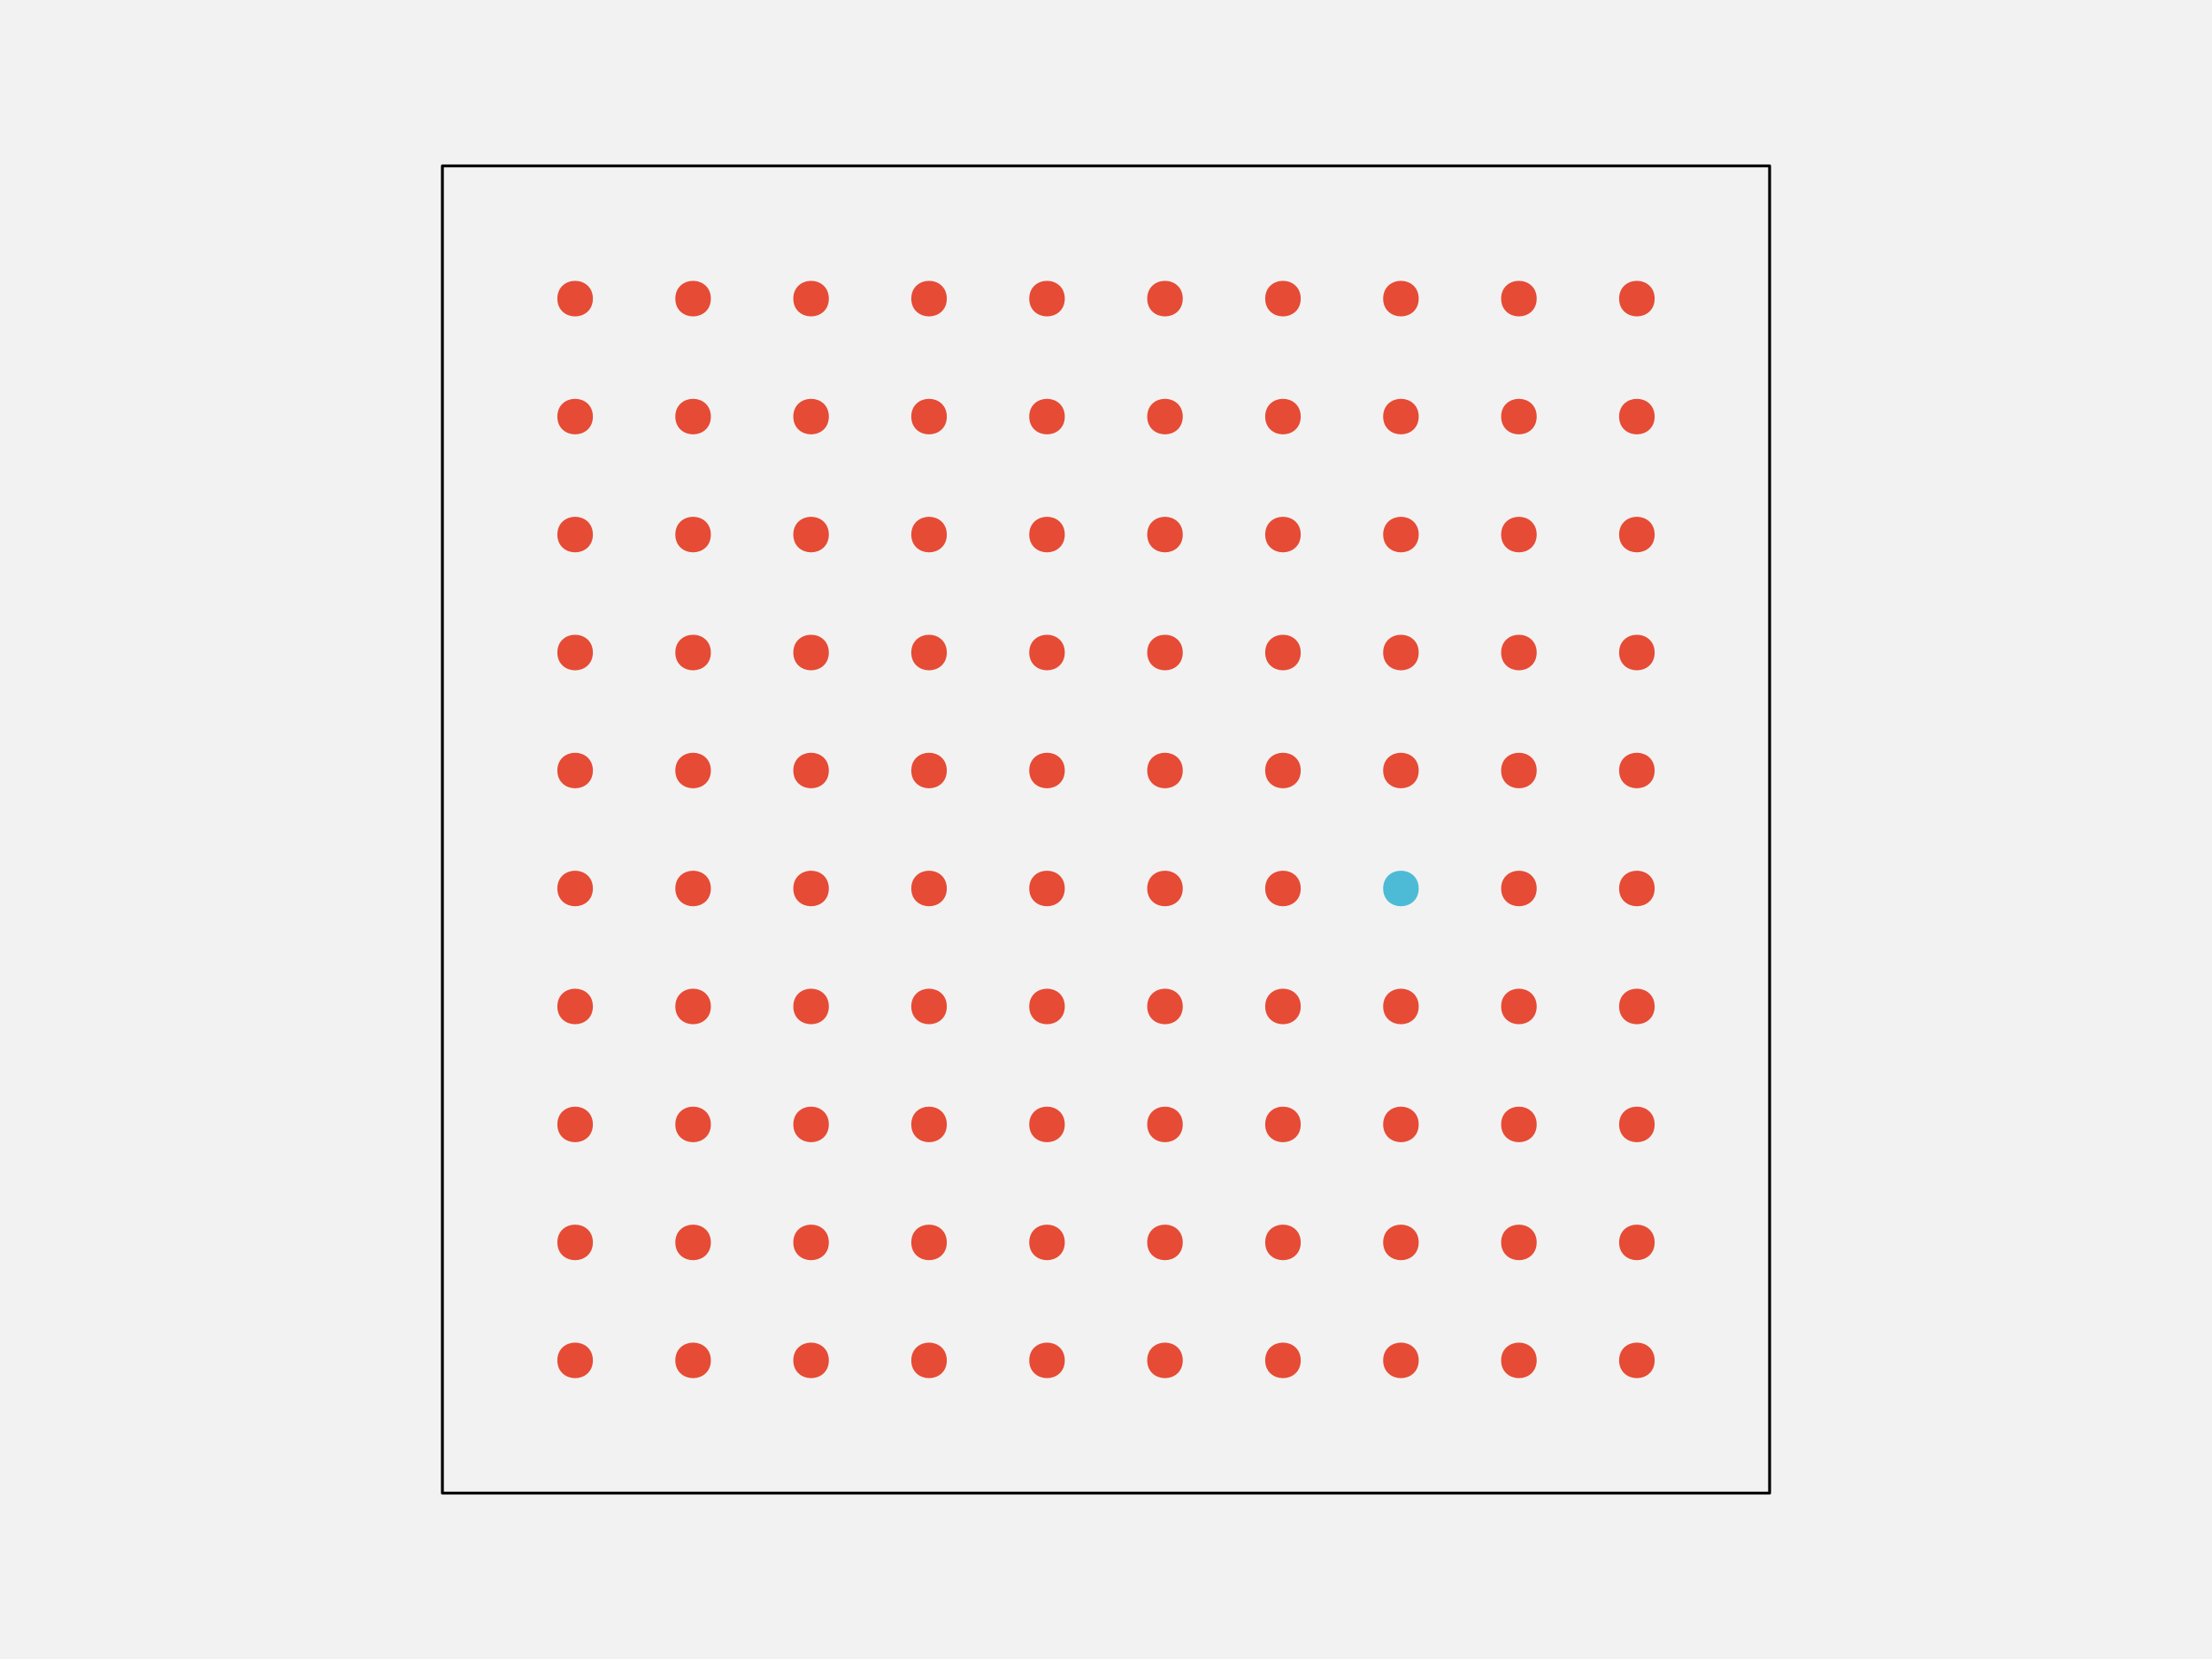
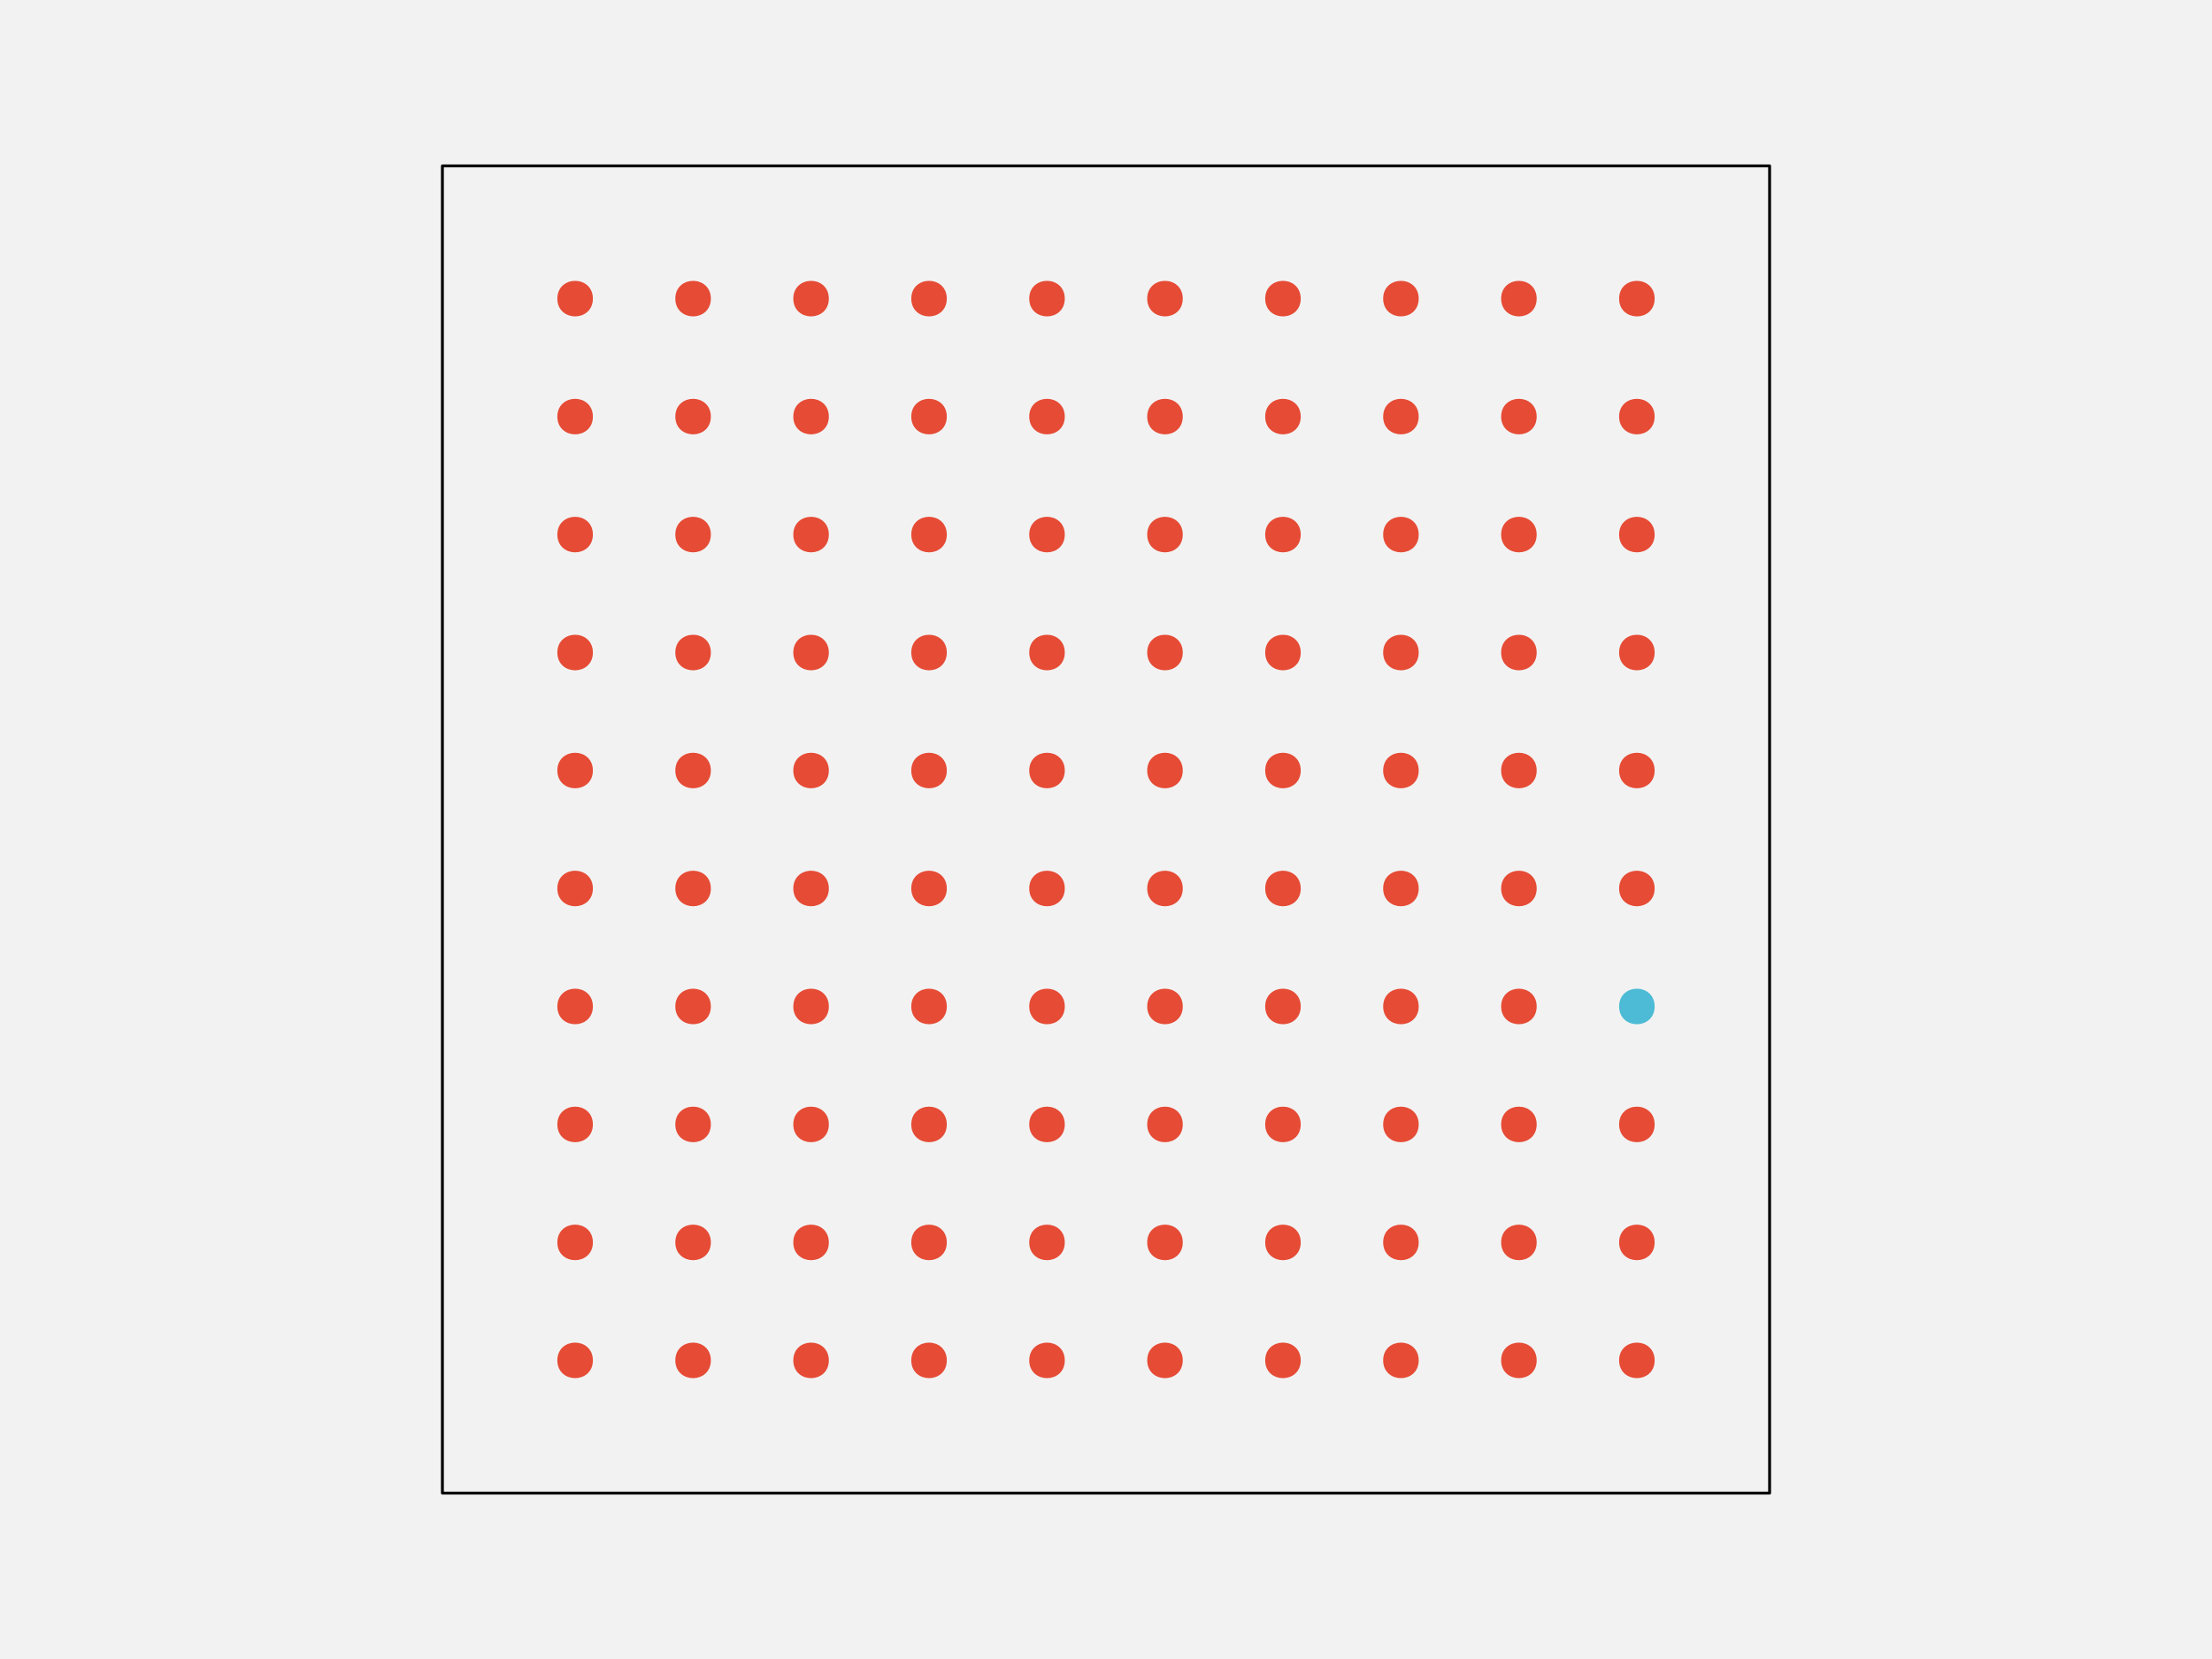
<svg xmlns="http://www.w3.org/2000/svg" width="576pt" height="432pt" viewBox="0 0 576 432" version="1.1">
  <g id="surface108">
    <rect x="0" y="0" width="576" height="432" style="fill:rgb(94.902%,94.902%,94.902%);fill-opacity:1;stroke:none;" />
    <path style="fill-rule:nonzero;fill:rgb(94.902%,94.902%,94.902%);fill-opacity:1;stroke-width:0.75;stroke-linecap:round;stroke-linejoin:round;stroke:rgb(0%,0%,0%);stroke-opacity:1;stroke-miterlimit:10;" d="M 115.199 388.801 L 460.801 388.801 L 460.801 43.199 L 115.199 43.199 Z M 115.199 388.801 " />
    <path style="fill-rule:nonzero;fill:rgb(90.196%,29.412%,20.784%);fill-opacity:1;stroke-width:0.75;stroke-linecap:round;stroke-linejoin:round;stroke:rgb(90.196%,29.412%,20.784%);stroke-opacity:1;stroke-miterlimit:10;" d="M 154.012 354.238 C 154.012 359.91 145.508 359.91 145.508 354.238 C 145.508 348.57 154.012 348.57 154.012 354.238 " />
    <path style="fill-rule:nonzero;fill:rgb(90.196%,29.412%,20.784%);fill-opacity:1;stroke-width:0.75;stroke-linecap:round;stroke-linejoin:round;stroke:rgb(90.196%,29.412%,20.784%);stroke-opacity:1;stroke-miterlimit:10;" d="M 184.73 354.238 C 184.73 359.91 176.227 359.91 176.227 354.238 C 176.227 348.57 184.73 348.57 184.73 354.238 " />
    <path style="fill-rule:nonzero;fill:rgb(90.196%,29.412%,20.784%);fill-opacity:1;stroke-width:0.75;stroke-linecap:round;stroke-linejoin:round;stroke:rgb(90.196%,29.412%,20.784%);stroke-opacity:1;stroke-miterlimit:10;" d="M 215.453 354.238 C 215.453 359.91 206.949 359.91 206.949 354.238 C 206.949 348.57 215.453 348.57 215.453 354.238 " />
    <path style="fill-rule:nonzero;fill:rgb(90.196%,29.412%,20.784%);fill-opacity:1;stroke-width:0.75;stroke-linecap:round;stroke-linejoin:round;stroke:rgb(90.196%,29.412%,20.784%);stroke-opacity:1;stroke-miterlimit:10;" d="M 246.172 354.238 C 246.172 359.91 237.668 359.91 237.668 354.238 C 237.668 348.57 246.172 348.57 246.172 354.238 " />
    <path style="fill-rule:nonzero;fill:rgb(90.196%,29.412%,20.784%);fill-opacity:1;stroke-width:0.75;stroke-linecap:round;stroke-linejoin:round;stroke:rgb(90.196%,29.412%,20.784%);stroke-opacity:1;stroke-miterlimit:10;" d="M 276.891 354.238 C 276.891 359.91 268.387 359.91 268.387 354.238 C 268.387 348.57 276.891 348.57 276.891 354.238 " />
    <path style="fill-rule:nonzero;fill:rgb(90.196%,29.412%,20.784%);fill-opacity:1;stroke-width:0.75;stroke-linecap:round;stroke-linejoin:round;stroke:rgb(90.196%,29.412%,20.784%);stroke-opacity:1;stroke-miterlimit:10;" d="M 307.613 354.238 C 307.613 359.91 299.109 359.91 299.109 354.238 C 299.109 348.57 307.613 348.57 307.613 354.238 " />
    <path style="fill-rule:nonzero;fill:rgb(90.196%,29.412%,20.784%);fill-opacity:1;stroke-width:0.75;stroke-linecap:round;stroke-linejoin:round;stroke:rgb(90.196%,29.412%,20.784%);stroke-opacity:1;stroke-miterlimit:10;" d="M 338.332 354.238 C 338.332 359.91 329.828 359.91 329.828 354.238 C 329.828 348.57 338.332 348.57 338.332 354.238 " />
    <path style="fill-rule:nonzero;fill:rgb(90.196%,29.412%,20.784%);fill-opacity:1;stroke-width:0.75;stroke-linecap:round;stroke-linejoin:round;stroke:rgb(90.196%,29.412%,20.784%);stroke-opacity:1;stroke-miterlimit:10;" d="M 369.051 354.238 C 369.051 359.91 360.547 359.91 360.547 354.238 C 360.547 348.57 369.051 348.57 369.051 354.238 " />
    <path style="fill-rule:nonzero;fill:rgb(90.196%,29.412%,20.784%);fill-opacity:1;stroke-width:0.75;stroke-linecap:round;stroke-linejoin:round;stroke:rgb(90.196%,29.412%,20.784%);stroke-opacity:1;stroke-miterlimit:10;" d="M 399.773 354.238 C 399.773 359.91 391.27 359.91 391.27 354.238 C 391.27 348.57 399.773 348.57 399.773 354.238 " />
    <path style="fill-rule:nonzero;fill:rgb(90.196%,29.412%,20.784%);fill-opacity:1;stroke-width:0.75;stroke-linecap:round;stroke-linejoin:round;stroke:rgb(90.196%,29.412%,20.784%);stroke-opacity:1;stroke-miterlimit:10;" d="M 430.492 354.238 C 430.492 359.91 421.988 359.91 421.988 354.238 C 421.988 348.57 430.492 348.57 430.492 354.238 " />
    <path style="fill-rule:nonzero;fill:rgb(90.196%,29.412%,20.784%);fill-opacity:1;stroke-width:0.75;stroke-linecap:round;stroke-linejoin:round;stroke:rgb(90.196%,29.412%,20.784%);stroke-opacity:1;stroke-miterlimit:10;" d="M 154.012 323.52 C 154.012 329.188 145.508 329.188 145.508 323.52 C 145.508 317.852 154.012 317.852 154.012 323.52 " />
    <path style="fill-rule:nonzero;fill:rgb(90.196%,29.412%,20.784%);fill-opacity:1;stroke-width:0.75;stroke-linecap:round;stroke-linejoin:round;stroke:rgb(90.196%,29.412%,20.784%);stroke-opacity:1;stroke-miterlimit:10;" d="M 184.73 323.52 C 184.73 329.188 176.227 329.188 176.227 323.52 C 176.227 317.852 184.73 317.852 184.73 323.52 " />
    <path style="fill-rule:nonzero;fill:rgb(90.196%,29.412%,20.784%);fill-opacity:1;stroke-width:0.75;stroke-linecap:round;stroke-linejoin:round;stroke:rgb(90.196%,29.412%,20.784%);stroke-opacity:1;stroke-miterlimit:10;" d="M 215.453 323.52 C 215.453 329.188 206.949 329.188 206.949 323.52 C 206.949 317.852 215.453 317.852 215.453 323.52 " />
    <path style="fill-rule:nonzero;fill:rgb(90.196%,29.412%,20.784%);fill-opacity:1;stroke-width:0.75;stroke-linecap:round;stroke-linejoin:round;stroke:rgb(90.196%,29.412%,20.784%);stroke-opacity:1;stroke-miterlimit:10;" d="M 246.172 323.52 C 246.172 329.188 237.668 329.188 237.668 323.52 C 237.668 317.852 246.172 317.852 246.172 323.52 " />
    <path style="fill-rule:nonzero;fill:rgb(90.196%,29.412%,20.784%);fill-opacity:1;stroke-width:0.75;stroke-linecap:round;stroke-linejoin:round;stroke:rgb(90.196%,29.412%,20.784%);stroke-opacity:1;stroke-miterlimit:10;" d="M 276.891 323.52 C 276.891 329.188 268.387 329.188 268.387 323.52 C 268.387 317.852 276.891 317.852 276.891 323.52 " />
    <path style="fill-rule:nonzero;fill:rgb(90.196%,29.412%,20.784%);fill-opacity:1;stroke-width:0.75;stroke-linecap:round;stroke-linejoin:round;stroke:rgb(90.196%,29.412%,20.784%);stroke-opacity:1;stroke-miterlimit:10;" d="M 307.613 323.52 C 307.613 329.188 299.109 329.188 299.109 323.52 C 299.109 317.852 307.613 317.852 307.613 323.52 " />
    <path style="fill-rule:nonzero;fill:rgb(90.196%,29.412%,20.784%);fill-opacity:1;stroke-width:0.75;stroke-linecap:round;stroke-linejoin:round;stroke:rgb(90.196%,29.412%,20.784%);stroke-opacity:1;stroke-miterlimit:10;" d="M 338.332 323.52 C 338.332 329.188 329.828 329.188 329.828 323.52 C 329.828 317.852 338.332 317.852 338.332 323.52 " />
    <path style="fill-rule:nonzero;fill:rgb(90.196%,29.412%,20.784%);fill-opacity:1;stroke-width:0.75;stroke-linecap:round;stroke-linejoin:round;stroke:rgb(90.196%,29.412%,20.784%);stroke-opacity:1;stroke-miterlimit:10;" d="M 369.051 323.52 C 369.051 329.188 360.547 329.188 360.547 323.52 C 360.547 317.852 369.051 317.852 369.051 323.52 " />
    <path style="fill-rule:nonzero;fill:rgb(90.196%,29.412%,20.784%);fill-opacity:1;stroke-width:0.75;stroke-linecap:round;stroke-linejoin:round;stroke:rgb(90.196%,29.412%,20.784%);stroke-opacity:1;stroke-miterlimit:10;" d="M 399.773 323.52 C 399.773 329.188 391.27 329.188 391.27 323.52 C 391.27 317.852 399.773 317.852 399.773 323.52 " />
    <path style="fill-rule:nonzero;fill:rgb(90.196%,29.412%,20.784%);fill-opacity:1;stroke-width:0.75;stroke-linecap:round;stroke-linejoin:round;stroke:rgb(90.196%,29.412%,20.784%);stroke-opacity:1;stroke-miterlimit:10;" d="M 430.492 323.52 C 430.492 329.188 421.988 329.188 421.988 323.52 C 421.988 317.852 430.492 317.852 430.492 323.52 " />
    <path style="fill-rule:nonzero;fill:rgb(90.196%,29.412%,20.784%);fill-opacity:1;stroke-width:0.75;stroke-linecap:round;stroke-linejoin:round;stroke:rgb(90.196%,29.412%,20.784%);stroke-opacity:1;stroke-miterlimit:10;" d="M 154.012 292.801 C 154.012 298.469 145.508 298.469 145.508 292.801 C 145.508 287.129 154.012 287.129 154.012 292.801 " />
    <path style="fill-rule:nonzero;fill:rgb(90.196%,29.412%,20.784%);fill-opacity:1;stroke-width:0.75;stroke-linecap:round;stroke-linejoin:round;stroke:rgb(90.196%,29.412%,20.784%);stroke-opacity:1;stroke-miterlimit:10;" d="M 184.73 292.801 C 184.73 298.469 176.227 298.469 176.227 292.801 C 176.227 287.129 184.73 287.129 184.73 292.801 " />
    <path style="fill-rule:nonzero;fill:rgb(90.196%,29.412%,20.784%);fill-opacity:1;stroke-width:0.75;stroke-linecap:round;stroke-linejoin:round;stroke:rgb(90.196%,29.412%,20.784%);stroke-opacity:1;stroke-miterlimit:10;" d="M 215.453 292.801 C 215.453 298.469 206.949 298.469 206.949 292.801 C 206.949 287.129 215.453 287.129 215.453 292.801 " />
    <path style="fill-rule:nonzero;fill:rgb(90.196%,29.412%,20.784%);fill-opacity:1;stroke-width:0.75;stroke-linecap:round;stroke-linejoin:round;stroke:rgb(90.196%,29.412%,20.784%);stroke-opacity:1;stroke-miterlimit:10;" d="M 246.172 292.801 C 246.172 298.469 237.668 298.469 237.668 292.801 C 237.668 287.129 246.172 287.129 246.172 292.801 " />
    <path style="fill-rule:nonzero;fill:rgb(90.196%,29.412%,20.784%);fill-opacity:1;stroke-width:0.75;stroke-linecap:round;stroke-linejoin:round;stroke:rgb(90.196%,29.412%,20.784%);stroke-opacity:1;stroke-miterlimit:10;" d="M 276.891 292.801 C 276.891 298.469 268.387 298.469 268.387 292.801 C 268.387 287.129 276.891 287.129 276.891 292.801 " />
    <path style="fill-rule:nonzero;fill:rgb(90.196%,29.412%,20.784%);fill-opacity:1;stroke-width:0.75;stroke-linecap:round;stroke-linejoin:round;stroke:rgb(90.196%,29.412%,20.784%);stroke-opacity:1;stroke-miterlimit:10;" d="M 307.613 292.801 C 307.613 298.469 299.109 298.469 299.109 292.801 C 299.109 287.129 307.613 287.129 307.613 292.801 " />
    <path style="fill-rule:nonzero;fill:rgb(90.196%,29.412%,20.784%);fill-opacity:1;stroke-width:0.75;stroke-linecap:round;stroke-linejoin:round;stroke:rgb(90.196%,29.412%,20.784%);stroke-opacity:1;stroke-miterlimit:10;" d="M 338.332 292.801 C 338.332 298.469 329.828 298.469 329.828 292.801 C 329.828 287.129 338.332 287.129 338.332 292.801 " />
    <path style="fill-rule:nonzero;fill:rgb(90.196%,29.412%,20.784%);fill-opacity:1;stroke-width:0.75;stroke-linecap:round;stroke-linejoin:round;stroke:rgb(90.196%,29.412%,20.784%);stroke-opacity:1;stroke-miterlimit:10;" d="M 369.051 292.801 C 369.051 298.469 360.547 298.469 360.547 292.801 C 360.547 287.129 369.051 287.129 369.051 292.801 " />
    <path style="fill-rule:nonzero;fill:rgb(90.196%,29.412%,20.784%);fill-opacity:1;stroke-width:0.75;stroke-linecap:round;stroke-linejoin:round;stroke:rgb(90.196%,29.412%,20.784%);stroke-opacity:1;stroke-miterlimit:10;" d="M 399.773 292.801 C 399.773 298.469 391.27 298.469 391.27 292.801 C 391.27 287.129 399.773 287.129 399.773 292.801 " />
    <path style="fill-rule:nonzero;fill:rgb(90.196%,29.412%,20.784%);fill-opacity:1;stroke-width:0.75;stroke-linecap:round;stroke-linejoin:round;stroke:rgb(90.196%,29.412%,20.784%);stroke-opacity:1;stroke-miterlimit:10;" d="M 430.492 292.801 C 430.492 298.469 421.988 298.469 421.988 292.801 C 421.988 287.129 430.492 287.129 430.492 292.801 " />
    <path style="fill-rule:nonzero;fill:rgb(90.196%,29.412%,20.784%);fill-opacity:1;stroke-width:0.75;stroke-linecap:round;stroke-linejoin:round;stroke:rgb(90.196%,29.412%,20.784%);stroke-opacity:1;stroke-miterlimit:10;" d="M 154.012 262.078 C 154.012 267.75 145.508 267.75 145.508 262.078 C 145.508 256.41 154.012 256.41 154.012 262.078 " />
    <path style="fill-rule:nonzero;fill:rgb(90.196%,29.412%,20.784%);fill-opacity:1;stroke-width:0.75;stroke-linecap:round;stroke-linejoin:round;stroke:rgb(90.196%,29.412%,20.784%);stroke-opacity:1;stroke-miterlimit:10;" d="M 184.73 262.078 C 184.73 267.75 176.227 267.75 176.227 262.078 C 176.227 256.41 184.73 256.41 184.73 262.078 " />
    <path style="fill-rule:nonzero;fill:rgb(90.196%,29.412%,20.784%);fill-opacity:1;stroke-width:0.75;stroke-linecap:round;stroke-linejoin:round;stroke:rgb(90.196%,29.412%,20.784%);stroke-opacity:1;stroke-miterlimit:10;" d="M 215.453 262.078 C 215.453 267.75 206.949 267.75 206.949 262.078 C 206.949 256.41 215.453 256.41 215.453 262.078 " />
    <path style="fill-rule:nonzero;fill:rgb(90.196%,29.412%,20.784%);fill-opacity:1;stroke-width:0.75;stroke-linecap:round;stroke-linejoin:round;stroke:rgb(90.196%,29.412%,20.784%);stroke-opacity:1;stroke-miterlimit:10;" d="M 246.172 262.078 C 246.172 267.75 237.668 267.75 237.668 262.078 C 237.668 256.41 246.172 256.41 246.172 262.078 " />
    <path style="fill-rule:nonzero;fill:rgb(90.196%,29.412%,20.784%);fill-opacity:1;stroke-width:0.75;stroke-linecap:round;stroke-linejoin:round;stroke:rgb(90.196%,29.412%,20.784%);stroke-opacity:1;stroke-miterlimit:10;" d="M 276.891 262.078 C 276.891 267.75 268.387 267.75 268.387 262.078 C 268.387 256.41 276.891 256.41 276.891 262.078 " />
    <path style="fill-rule:nonzero;fill:rgb(90.196%,29.412%,20.784%);fill-opacity:1;stroke-width:0.75;stroke-linecap:round;stroke-linejoin:round;stroke:rgb(90.196%,29.412%,20.784%);stroke-opacity:1;stroke-miterlimit:10;" d="M 307.613 262.078 C 307.613 267.75 299.109 267.75 299.109 262.078 C 299.109 256.41 307.613 256.41 307.613 262.078 " />
    <path style="fill-rule:nonzero;fill:rgb(90.196%,29.412%,20.784%);fill-opacity:1;stroke-width:0.75;stroke-linecap:round;stroke-linejoin:round;stroke:rgb(90.196%,29.412%,20.784%);stroke-opacity:1;stroke-miterlimit:10;" d="M 338.332 262.078 C 338.332 267.75 329.828 267.75 329.828 262.078 C 329.828 256.41 338.332 256.41 338.332 262.078 " />
    <path style="fill-rule:nonzero;fill:rgb(90.196%,29.412%,20.784%);fill-opacity:1;stroke-width:0.75;stroke-linecap:round;stroke-linejoin:round;stroke:rgb(90.196%,29.412%,20.784%);stroke-opacity:1;stroke-miterlimit:10;" d="M 369.051 262.078 C 369.051 267.75 360.547 267.75 360.547 262.078 C 360.547 256.41 369.051 256.41 369.051 262.078 " />
    <path style="fill-rule:nonzero;fill:rgb(90.196%,29.412%,20.784%);fill-opacity:1;stroke-width:0.75;stroke-linecap:round;stroke-linejoin:round;stroke:rgb(90.196%,29.412%,20.784%);stroke-opacity:1;stroke-miterlimit:10;" d="M 399.773 262.078 C 399.773 267.75 391.27 267.75 391.27 262.078 C 391.27 256.41 399.773 256.41 399.773 262.078 " />
-     <path style="fill-rule:nonzero;fill:rgb(90.196%,29.412%,20.784%);fill-opacity:1;stroke-width:0.75;stroke-linecap:round;stroke-linejoin:round;stroke:rgb(90.196%,29.412%,20.784%);stroke-opacity:1;stroke-miterlimit:10;" d="M 430.492 262.078 C 430.492 267.75 421.988 267.75 421.988 262.078 C 421.988 256.41 430.492 256.41 430.492 262.078 " />
+     <path style="fill-rule:nonzero;fill:rgb(30.196%,73.333%,83.529%);fill-opacity:1;stroke-width:0.75;stroke-linecap:round;stroke-linejoin:round;stroke:rgb(30.196%,73.333%,83.529%);stroke-opacity:1;stroke-miterlimit:10;" d="M 430.492 262.078 C 430.492 267.75 421.988 267.75 421.988 262.078 C 421.988 256.41 430.492 256.41 430.492 262.078 " />
    <path style="fill-rule:nonzero;fill:rgb(90.196%,29.412%,20.784%);fill-opacity:1;stroke-width:0.75;stroke-linecap:round;stroke-linejoin:round;stroke:rgb(90.196%,29.412%,20.784%);stroke-opacity:1;stroke-miterlimit:10;" d="M 154.012 231.359 C 154.012 237.027 145.508 237.027 145.508 231.359 C 145.508 225.691 154.012 225.691 154.012 231.359 " />
    <path style="fill-rule:nonzero;fill:rgb(90.196%,29.412%,20.784%);fill-opacity:1;stroke-width:0.75;stroke-linecap:round;stroke-linejoin:round;stroke:rgb(90.196%,29.412%,20.784%);stroke-opacity:1;stroke-miterlimit:10;" d="M 184.73 231.359 C 184.73 237.027 176.227 237.027 176.227 231.359 C 176.227 225.691 184.73 225.691 184.73 231.359 " />
    <path style="fill-rule:nonzero;fill:rgb(90.196%,29.412%,20.784%);fill-opacity:1;stroke-width:0.75;stroke-linecap:round;stroke-linejoin:round;stroke:rgb(90.196%,29.412%,20.784%);stroke-opacity:1;stroke-miterlimit:10;" d="M 215.453 231.359 C 215.453 237.027 206.949 237.027 206.949 231.359 C 206.949 225.691 215.453 225.691 215.453 231.359 " />
    <path style="fill-rule:nonzero;fill:rgb(90.196%,29.412%,20.784%);fill-opacity:1;stroke-width:0.75;stroke-linecap:round;stroke-linejoin:round;stroke:rgb(90.196%,29.412%,20.784%);stroke-opacity:1;stroke-miterlimit:10;" d="M 246.172 231.359 C 246.172 237.027 237.668 237.027 237.668 231.359 C 237.668 225.691 246.172 225.691 246.172 231.359 " />
    <path style="fill-rule:nonzero;fill:rgb(90.196%,29.412%,20.784%);fill-opacity:1;stroke-width:0.75;stroke-linecap:round;stroke-linejoin:round;stroke:rgb(90.196%,29.412%,20.784%);stroke-opacity:1;stroke-miterlimit:10;" d="M 276.891 231.359 C 276.891 237.027 268.387 237.027 268.387 231.359 C 268.387 225.691 276.891 225.691 276.891 231.359 " />
    <path style="fill-rule:nonzero;fill:rgb(90.196%,29.412%,20.784%);fill-opacity:1;stroke-width:0.75;stroke-linecap:round;stroke-linejoin:round;stroke:rgb(90.196%,29.412%,20.784%);stroke-opacity:1;stroke-miterlimit:10;" d="M 307.613 231.359 C 307.613 237.027 299.109 237.027 299.109 231.359 C 299.109 225.691 307.613 225.691 307.613 231.359 " />
    <path style="fill-rule:nonzero;fill:rgb(90.196%,29.412%,20.784%);fill-opacity:1;stroke-width:0.75;stroke-linecap:round;stroke-linejoin:round;stroke:rgb(90.196%,29.412%,20.784%);stroke-opacity:1;stroke-miterlimit:10;" d="M 338.332 231.359 C 338.332 237.027 329.828 237.027 329.828 231.359 C 329.828 225.691 338.332 225.691 338.332 231.359 " />
-     <path style="fill-rule:nonzero;fill:rgb(30.196%,73.333%,83.529%);fill-opacity:1;stroke-width:0.75;stroke-linecap:round;stroke-linejoin:round;stroke:rgb(30.196%,73.333%,83.529%);stroke-opacity:1;stroke-miterlimit:10;" d="M 369.051 231.359 C 369.051 237.027 360.547 237.027 360.547 231.359 C 360.547 225.691 369.051 225.691 369.051 231.359 " />
+     <path style="fill-rule:nonzero;fill:rgb(90.196%,29.412%,20.784%);fill-opacity:1;stroke-width:0.75;stroke-linecap:round;stroke-linejoin:round;stroke:rgb(90.196%,29.412%,20.784%);stroke-opacity:1;stroke-miterlimit:10;" d="M 369.051 231.359 C 369.051 237.027 360.547 237.027 360.547 231.359 C 360.547 225.691 369.051 225.691 369.051 231.359 " />
    <path style="fill-rule:nonzero;fill:rgb(90.196%,29.412%,20.784%);fill-opacity:1;stroke-width:0.75;stroke-linecap:round;stroke-linejoin:round;stroke:rgb(90.196%,29.412%,20.784%);stroke-opacity:1;stroke-miterlimit:10;" d="M 399.773 231.359 C 399.773 237.027 391.27 237.027 391.27 231.359 C 391.27 225.691 399.773 225.691 399.773 231.359 " />
    <path style="fill-rule:nonzero;fill:rgb(90.196%,29.412%,20.784%);fill-opacity:1;stroke-width:0.75;stroke-linecap:round;stroke-linejoin:round;stroke:rgb(90.196%,29.412%,20.784%);stroke-opacity:1;stroke-miterlimit:10;" d="M 430.492 231.359 C 430.492 237.027 421.988 237.027 421.988 231.359 C 421.988 225.691 430.492 225.691 430.492 231.359 " />
    <path style="fill-rule:nonzero;fill:rgb(90.196%,29.412%,20.784%);fill-opacity:1;stroke-width:0.75;stroke-linecap:round;stroke-linejoin:round;stroke:rgb(90.196%,29.412%,20.784%);stroke-opacity:1;stroke-miterlimit:10;" d="M 154.012 200.641 C 154.012 206.309 145.508 206.309 145.508 200.641 C 145.508 194.973 154.012 194.973 154.012 200.641 " />
    <path style="fill-rule:nonzero;fill:rgb(90.196%,29.412%,20.784%);fill-opacity:1;stroke-width:0.75;stroke-linecap:round;stroke-linejoin:round;stroke:rgb(90.196%,29.412%,20.784%);stroke-opacity:1;stroke-miterlimit:10;" d="M 184.73 200.641 C 184.73 206.309 176.227 206.309 176.227 200.641 C 176.227 194.973 184.73 194.973 184.73 200.641 " />
    <path style="fill-rule:nonzero;fill:rgb(90.196%,29.412%,20.784%);fill-opacity:1;stroke-width:0.75;stroke-linecap:round;stroke-linejoin:round;stroke:rgb(90.196%,29.412%,20.784%);stroke-opacity:1;stroke-miterlimit:10;" d="M 215.453 200.641 C 215.453 206.309 206.949 206.309 206.949 200.641 C 206.949 194.973 215.453 194.973 215.453 200.641 " />
    <path style="fill-rule:nonzero;fill:rgb(90.196%,29.412%,20.784%);fill-opacity:1;stroke-width:0.75;stroke-linecap:round;stroke-linejoin:round;stroke:rgb(90.196%,29.412%,20.784%);stroke-opacity:1;stroke-miterlimit:10;" d="M 246.172 200.641 C 246.172 206.309 237.668 206.309 237.668 200.641 C 237.668 194.973 246.172 194.973 246.172 200.641 " />
    <path style="fill-rule:nonzero;fill:rgb(90.196%,29.412%,20.784%);fill-opacity:1;stroke-width:0.75;stroke-linecap:round;stroke-linejoin:round;stroke:rgb(90.196%,29.412%,20.784%);stroke-opacity:1;stroke-miterlimit:10;" d="M 276.891 200.641 C 276.891 206.309 268.387 206.309 268.387 200.641 C 268.387 194.973 276.891 194.973 276.891 200.641 " />
    <path style="fill-rule:nonzero;fill:rgb(90.196%,29.412%,20.784%);fill-opacity:1;stroke-width:0.75;stroke-linecap:round;stroke-linejoin:round;stroke:rgb(90.196%,29.412%,20.784%);stroke-opacity:1;stroke-miterlimit:10;" d="M 307.613 200.641 C 307.613 206.309 299.109 206.309 299.109 200.641 C 299.109 194.973 307.613 194.973 307.613 200.641 " />
    <path style="fill-rule:nonzero;fill:rgb(90.196%,29.412%,20.784%);fill-opacity:1;stroke-width:0.75;stroke-linecap:round;stroke-linejoin:round;stroke:rgb(90.196%,29.412%,20.784%);stroke-opacity:1;stroke-miterlimit:10;" d="M 338.332 200.641 C 338.332 206.309 329.828 206.309 329.828 200.641 C 329.828 194.973 338.332 194.973 338.332 200.641 " />
    <path style="fill-rule:nonzero;fill:rgb(90.196%,29.412%,20.784%);fill-opacity:1;stroke-width:0.75;stroke-linecap:round;stroke-linejoin:round;stroke:rgb(90.196%,29.412%,20.784%);stroke-opacity:1;stroke-miterlimit:10;" d="M 369.051 200.641 C 369.051 206.309 360.547 206.309 360.547 200.641 C 360.547 194.973 369.051 194.973 369.051 200.641 " />
    <path style="fill-rule:nonzero;fill:rgb(90.196%,29.412%,20.784%);fill-opacity:1;stroke-width:0.75;stroke-linecap:round;stroke-linejoin:round;stroke:rgb(90.196%,29.412%,20.784%);stroke-opacity:1;stroke-miterlimit:10;" d="M 399.773 200.641 C 399.773 206.309 391.27 206.309 391.27 200.641 C 391.27 194.973 399.773 194.973 399.773 200.641 " />
    <path style="fill-rule:nonzero;fill:rgb(90.196%,29.412%,20.784%);fill-opacity:1;stroke-width:0.75;stroke-linecap:round;stroke-linejoin:round;stroke:rgb(90.196%,29.412%,20.784%);stroke-opacity:1;stroke-miterlimit:10;" d="M 430.492 200.641 C 430.492 206.309 421.988 206.309 421.988 200.641 C 421.988 194.973 430.492 194.973 430.492 200.641 " />
    <path style="fill-rule:nonzero;fill:rgb(90.196%,29.412%,20.784%);fill-opacity:1;stroke-width:0.75;stroke-linecap:round;stroke-linejoin:round;stroke:rgb(90.196%,29.412%,20.784%);stroke-opacity:1;stroke-miterlimit:10;" d="M 154.012 169.922 C 154.012 175.59 145.508 175.59 145.508 169.922 C 145.508 164.25 154.012 164.25 154.012 169.922 " />
    <path style="fill-rule:nonzero;fill:rgb(90.196%,29.412%,20.784%);fill-opacity:1;stroke-width:0.75;stroke-linecap:round;stroke-linejoin:round;stroke:rgb(90.196%,29.412%,20.784%);stroke-opacity:1;stroke-miterlimit:10;" d="M 184.73 169.922 C 184.73 175.59 176.227 175.59 176.227 169.922 C 176.227 164.25 184.73 164.25 184.73 169.922 " />
    <path style="fill-rule:nonzero;fill:rgb(90.196%,29.412%,20.784%);fill-opacity:1;stroke-width:0.75;stroke-linecap:round;stroke-linejoin:round;stroke:rgb(90.196%,29.412%,20.784%);stroke-opacity:1;stroke-miterlimit:10;" d="M 215.453 169.922 C 215.453 175.59 206.949 175.59 206.949 169.922 C 206.949 164.25 215.453 164.25 215.453 169.922 " />
    <path style="fill-rule:nonzero;fill:rgb(90.196%,29.412%,20.784%);fill-opacity:1;stroke-width:0.75;stroke-linecap:round;stroke-linejoin:round;stroke:rgb(90.196%,29.412%,20.784%);stroke-opacity:1;stroke-miterlimit:10;" d="M 246.172 169.922 C 246.172 175.59 237.668 175.59 237.668 169.922 C 237.668 164.25 246.172 164.25 246.172 169.922 " />
    <path style="fill-rule:nonzero;fill:rgb(90.196%,29.412%,20.784%);fill-opacity:1;stroke-width:0.75;stroke-linecap:round;stroke-linejoin:round;stroke:rgb(90.196%,29.412%,20.784%);stroke-opacity:1;stroke-miterlimit:10;" d="M 276.891 169.922 C 276.891 175.59 268.387 175.59 268.387 169.922 C 268.387 164.25 276.891 164.25 276.891 169.922 " />
    <path style="fill-rule:nonzero;fill:rgb(90.196%,29.412%,20.784%);fill-opacity:1;stroke-width:0.75;stroke-linecap:round;stroke-linejoin:round;stroke:rgb(90.196%,29.412%,20.784%);stroke-opacity:1;stroke-miterlimit:10;" d="M 307.613 169.922 C 307.613 175.59 299.109 175.59 299.109 169.922 C 299.109 164.25 307.613 164.25 307.613 169.922 " />
    <path style="fill-rule:nonzero;fill:rgb(90.196%,29.412%,20.784%);fill-opacity:1;stroke-width:0.75;stroke-linecap:round;stroke-linejoin:round;stroke:rgb(90.196%,29.412%,20.784%);stroke-opacity:1;stroke-miterlimit:10;" d="M 338.332 169.922 C 338.332 175.59 329.828 175.59 329.828 169.922 C 329.828 164.25 338.332 164.25 338.332 169.922 " />
    <path style="fill-rule:nonzero;fill:rgb(90.196%,29.412%,20.784%);fill-opacity:1;stroke-width:0.75;stroke-linecap:round;stroke-linejoin:round;stroke:rgb(90.196%,29.412%,20.784%);stroke-opacity:1;stroke-miterlimit:10;" d="M 369.051 169.922 C 369.051 175.59 360.547 175.59 360.547 169.922 C 360.547 164.25 369.051 164.25 369.051 169.922 " />
    <path style="fill-rule:nonzero;fill:rgb(90.196%,29.412%,20.784%);fill-opacity:1;stroke-width:0.75;stroke-linecap:round;stroke-linejoin:round;stroke:rgb(90.196%,29.412%,20.784%);stroke-opacity:1;stroke-miterlimit:10;" d="M 399.773 169.922 C 399.773 175.59 391.27 175.59 391.27 169.922 C 391.27 164.25 399.773 164.25 399.773 169.922 " />
    <path style="fill-rule:nonzero;fill:rgb(90.196%,29.412%,20.784%);fill-opacity:1;stroke-width:0.75;stroke-linecap:round;stroke-linejoin:round;stroke:rgb(90.196%,29.412%,20.784%);stroke-opacity:1;stroke-miterlimit:10;" d="M 430.492 169.922 C 430.492 175.59 421.988 175.59 421.988 169.922 C 421.988 164.25 430.492 164.25 430.492 169.922 " />
    <path style="fill-rule:nonzero;fill:rgb(90.196%,29.412%,20.784%);fill-opacity:1;stroke-width:0.75;stroke-linecap:round;stroke-linejoin:round;stroke:rgb(90.196%,29.412%,20.784%);stroke-opacity:1;stroke-miterlimit:10;" d="M 154.012 139.199 C 154.012 144.871 145.508 144.871 145.508 139.199 C 145.508 133.531 154.012 133.531 154.012 139.199 " />
    <path style="fill-rule:nonzero;fill:rgb(90.196%,29.412%,20.784%);fill-opacity:1;stroke-width:0.75;stroke-linecap:round;stroke-linejoin:round;stroke:rgb(90.196%,29.412%,20.784%);stroke-opacity:1;stroke-miterlimit:10;" d="M 184.73 139.199 C 184.73 144.871 176.227 144.871 176.227 139.199 C 176.227 133.531 184.73 133.531 184.73 139.199 " />
    <path style="fill-rule:nonzero;fill:rgb(90.196%,29.412%,20.784%);fill-opacity:1;stroke-width:0.75;stroke-linecap:round;stroke-linejoin:round;stroke:rgb(90.196%,29.412%,20.784%);stroke-opacity:1;stroke-miterlimit:10;" d="M 215.453 139.199 C 215.453 144.871 206.949 144.871 206.949 139.199 C 206.949 133.531 215.453 133.531 215.453 139.199 " />
    <path style="fill-rule:nonzero;fill:rgb(90.196%,29.412%,20.784%);fill-opacity:1;stroke-width:0.75;stroke-linecap:round;stroke-linejoin:round;stroke:rgb(90.196%,29.412%,20.784%);stroke-opacity:1;stroke-miterlimit:10;" d="M 246.172 139.199 C 246.172 144.871 237.668 144.871 237.668 139.199 C 237.668 133.531 246.172 133.531 246.172 139.199 " />
    <path style="fill-rule:nonzero;fill:rgb(90.196%,29.412%,20.784%);fill-opacity:1;stroke-width:0.75;stroke-linecap:round;stroke-linejoin:round;stroke:rgb(90.196%,29.412%,20.784%);stroke-opacity:1;stroke-miterlimit:10;" d="M 276.891 139.199 C 276.891 144.871 268.387 144.871 268.387 139.199 C 268.387 133.531 276.891 133.531 276.891 139.199 " />
    <path style="fill-rule:nonzero;fill:rgb(90.196%,29.412%,20.784%);fill-opacity:1;stroke-width:0.75;stroke-linecap:round;stroke-linejoin:round;stroke:rgb(90.196%,29.412%,20.784%);stroke-opacity:1;stroke-miterlimit:10;" d="M 307.613 139.199 C 307.613 144.871 299.109 144.871 299.109 139.199 C 299.109 133.531 307.613 133.531 307.613 139.199 " />
    <path style="fill-rule:nonzero;fill:rgb(90.196%,29.412%,20.784%);fill-opacity:1;stroke-width:0.75;stroke-linecap:round;stroke-linejoin:round;stroke:rgb(90.196%,29.412%,20.784%);stroke-opacity:1;stroke-miterlimit:10;" d="M 338.332 139.199 C 338.332 144.871 329.828 144.871 329.828 139.199 C 329.828 133.531 338.332 133.531 338.332 139.199 " />
    <path style="fill-rule:nonzero;fill:rgb(90.196%,29.412%,20.784%);fill-opacity:1;stroke-width:0.75;stroke-linecap:round;stroke-linejoin:round;stroke:rgb(90.196%,29.412%,20.784%);stroke-opacity:1;stroke-miterlimit:10;" d="M 369.051 139.199 C 369.051 144.871 360.547 144.871 360.547 139.199 C 360.547 133.531 369.051 133.531 369.051 139.199 " />
    <path style="fill-rule:nonzero;fill:rgb(90.196%,29.412%,20.784%);fill-opacity:1;stroke-width:0.75;stroke-linecap:round;stroke-linejoin:round;stroke:rgb(90.196%,29.412%,20.784%);stroke-opacity:1;stroke-miterlimit:10;" d="M 399.773 139.199 C 399.773 144.871 391.27 144.871 391.27 139.199 C 391.27 133.531 399.773 133.531 399.773 139.199 " />
    <path style="fill-rule:nonzero;fill:rgb(90.196%,29.412%,20.784%);fill-opacity:1;stroke-width:0.75;stroke-linecap:round;stroke-linejoin:round;stroke:rgb(90.196%,29.412%,20.784%);stroke-opacity:1;stroke-miterlimit:10;" d="M 430.492 139.199 C 430.492 144.871 421.988 144.871 421.988 139.199 C 421.988 133.531 430.492 133.531 430.492 139.199 " />
    <path style="fill-rule:nonzero;fill:rgb(90.196%,29.412%,20.784%);fill-opacity:1;stroke-width:0.75;stroke-linecap:round;stroke-linejoin:round;stroke:rgb(90.196%,29.412%,20.784%);stroke-opacity:1;stroke-miterlimit:10;" d="M 154.012 108.48 C 154.012 114.148 145.508 114.148 145.508 108.48 C 145.508 102.812 154.012 102.812 154.012 108.48 " />
    <path style="fill-rule:nonzero;fill:rgb(90.196%,29.412%,20.784%);fill-opacity:1;stroke-width:0.75;stroke-linecap:round;stroke-linejoin:round;stroke:rgb(90.196%,29.412%,20.784%);stroke-opacity:1;stroke-miterlimit:10;" d="M 184.73 108.48 C 184.73 114.148 176.227 114.148 176.227 108.48 C 176.227 102.812 184.73 102.812 184.73 108.48 " />
    <path style="fill-rule:nonzero;fill:rgb(90.196%,29.412%,20.784%);fill-opacity:1;stroke-width:0.75;stroke-linecap:round;stroke-linejoin:round;stroke:rgb(90.196%,29.412%,20.784%);stroke-opacity:1;stroke-miterlimit:10;" d="M 215.453 108.48 C 215.453 114.148 206.949 114.148 206.949 108.48 C 206.949 102.812 215.453 102.812 215.453 108.48 " />
    <path style="fill-rule:nonzero;fill:rgb(90.196%,29.412%,20.784%);fill-opacity:1;stroke-width:0.75;stroke-linecap:round;stroke-linejoin:round;stroke:rgb(90.196%,29.412%,20.784%);stroke-opacity:1;stroke-miterlimit:10;" d="M 246.172 108.48 C 246.172 114.148 237.668 114.148 237.668 108.48 C 237.668 102.812 246.172 102.812 246.172 108.48 " />
    <path style="fill-rule:nonzero;fill:rgb(90.196%,29.412%,20.784%);fill-opacity:1;stroke-width:0.75;stroke-linecap:round;stroke-linejoin:round;stroke:rgb(90.196%,29.412%,20.784%);stroke-opacity:1;stroke-miterlimit:10;" d="M 276.891 108.48 C 276.891 114.148 268.387 114.148 268.387 108.48 C 268.387 102.812 276.891 102.812 276.891 108.48 " />
    <path style="fill-rule:nonzero;fill:rgb(90.196%,29.412%,20.784%);fill-opacity:1;stroke-width:0.75;stroke-linecap:round;stroke-linejoin:round;stroke:rgb(90.196%,29.412%,20.784%);stroke-opacity:1;stroke-miterlimit:10;" d="M 307.613 108.48 C 307.613 114.148 299.109 114.148 299.109 108.48 C 299.109 102.812 307.613 102.812 307.613 108.48 " />
    <path style="fill-rule:nonzero;fill:rgb(90.196%,29.412%,20.784%);fill-opacity:1;stroke-width:0.75;stroke-linecap:round;stroke-linejoin:round;stroke:rgb(90.196%,29.412%,20.784%);stroke-opacity:1;stroke-miterlimit:10;" d="M 338.332 108.48 C 338.332 114.148 329.828 114.148 329.828 108.48 C 329.828 102.812 338.332 102.812 338.332 108.48 " />
    <path style="fill-rule:nonzero;fill:rgb(90.196%,29.412%,20.784%);fill-opacity:1;stroke-width:0.75;stroke-linecap:round;stroke-linejoin:round;stroke:rgb(90.196%,29.412%,20.784%);stroke-opacity:1;stroke-miterlimit:10;" d="M 369.051 108.48 C 369.051 114.148 360.547 114.148 360.547 108.48 C 360.547 102.812 369.051 102.812 369.051 108.48 " />
    <path style="fill-rule:nonzero;fill:rgb(90.196%,29.412%,20.784%);fill-opacity:1;stroke-width:0.75;stroke-linecap:round;stroke-linejoin:round;stroke:rgb(90.196%,29.412%,20.784%);stroke-opacity:1;stroke-miterlimit:10;" d="M 399.773 108.48 C 399.773 114.148 391.27 114.148 391.27 108.48 C 391.27 102.812 399.773 102.812 399.773 108.48 " />
    <path style="fill-rule:nonzero;fill:rgb(90.196%,29.412%,20.784%);fill-opacity:1;stroke-width:0.75;stroke-linecap:round;stroke-linejoin:round;stroke:rgb(90.196%,29.412%,20.784%);stroke-opacity:1;stroke-miterlimit:10;" d="M 430.492 108.48 C 430.492 114.148 421.988 114.148 421.988 108.48 C 421.988 102.812 430.492 102.812 430.492 108.48 " />
    <path style="fill-rule:nonzero;fill:rgb(90.196%,29.412%,20.784%);fill-opacity:1;stroke-width:0.75;stroke-linecap:round;stroke-linejoin:round;stroke:rgb(90.196%,29.412%,20.784%);stroke-opacity:1;stroke-miterlimit:10;" d="M 154.012 77.762 C 154.012 83.43 145.508 83.43 145.508 77.762 C 145.508 72.09 154.012 72.09 154.012 77.762 " />
    <path style="fill-rule:nonzero;fill:rgb(90.196%,29.412%,20.784%);fill-opacity:1;stroke-width:0.75;stroke-linecap:round;stroke-linejoin:round;stroke:rgb(90.196%,29.412%,20.784%);stroke-opacity:1;stroke-miterlimit:10;" d="M 184.73 77.762 C 184.73 83.43 176.227 83.43 176.227 77.762 C 176.227 72.09 184.73 72.09 184.73 77.762 " />
    <path style="fill-rule:nonzero;fill:rgb(90.196%,29.412%,20.784%);fill-opacity:1;stroke-width:0.75;stroke-linecap:round;stroke-linejoin:round;stroke:rgb(90.196%,29.412%,20.784%);stroke-opacity:1;stroke-miterlimit:10;" d="M 215.453 77.762 C 215.453 83.43 206.949 83.43 206.949 77.762 C 206.949 72.09 215.453 72.09 215.453 77.762 " />
    <path style="fill-rule:nonzero;fill:rgb(90.196%,29.412%,20.784%);fill-opacity:1;stroke-width:0.75;stroke-linecap:round;stroke-linejoin:round;stroke:rgb(90.196%,29.412%,20.784%);stroke-opacity:1;stroke-miterlimit:10;" d="M 246.172 77.762 C 246.172 83.43 237.668 83.43 237.668 77.762 C 237.668 72.09 246.172 72.09 246.172 77.762 " />
    <path style="fill-rule:nonzero;fill:rgb(90.196%,29.412%,20.784%);fill-opacity:1;stroke-width:0.75;stroke-linecap:round;stroke-linejoin:round;stroke:rgb(90.196%,29.412%,20.784%);stroke-opacity:1;stroke-miterlimit:10;" d="M 276.891 77.762 C 276.891 83.43 268.387 83.43 268.387 77.762 C 268.387 72.09 276.891 72.09 276.891 77.762 " />
    <path style="fill-rule:nonzero;fill:rgb(90.196%,29.412%,20.784%);fill-opacity:1;stroke-width:0.75;stroke-linecap:round;stroke-linejoin:round;stroke:rgb(90.196%,29.412%,20.784%);stroke-opacity:1;stroke-miterlimit:10;" d="M 307.613 77.762 C 307.613 83.43 299.109 83.43 299.109 77.762 C 299.109 72.09 307.613 72.09 307.613 77.762 " />
    <path style="fill-rule:nonzero;fill:rgb(90.196%,29.412%,20.784%);fill-opacity:1;stroke-width:0.75;stroke-linecap:round;stroke-linejoin:round;stroke:rgb(90.196%,29.412%,20.784%);stroke-opacity:1;stroke-miterlimit:10;" d="M 338.332 77.762 C 338.332 83.43 329.828 83.43 329.828 77.762 C 329.828 72.09 338.332 72.09 338.332 77.762 " />
    <path style="fill-rule:nonzero;fill:rgb(90.196%,29.412%,20.784%);fill-opacity:1;stroke-width:0.75;stroke-linecap:round;stroke-linejoin:round;stroke:rgb(90.196%,29.412%,20.784%);stroke-opacity:1;stroke-miterlimit:10;" d="M 369.051 77.762 C 369.051 83.43 360.547 83.43 360.547 77.762 C 360.547 72.09 369.051 72.09 369.051 77.762 " />
    <path style="fill-rule:nonzero;fill:rgb(90.196%,29.412%,20.784%);fill-opacity:1;stroke-width:0.75;stroke-linecap:round;stroke-linejoin:round;stroke:rgb(90.196%,29.412%,20.784%);stroke-opacity:1;stroke-miterlimit:10;" d="M 399.773 77.762 C 399.773 83.43 391.27 83.43 391.27 77.762 C 391.27 72.09 399.773 72.09 399.773 77.762 " />
    <path style="fill-rule:nonzero;fill:rgb(90.196%,29.412%,20.784%);fill-opacity:1;stroke-width:0.75;stroke-linecap:round;stroke-linejoin:round;stroke:rgb(90.196%,29.412%,20.784%);stroke-opacity:1;stroke-miterlimit:10;" d="M 430.492 77.762 C 430.492 83.43 421.988 83.43 421.988 77.762 C 421.988 72.09 430.492 72.09 430.492 77.762 " />
  </g>
</svg>
